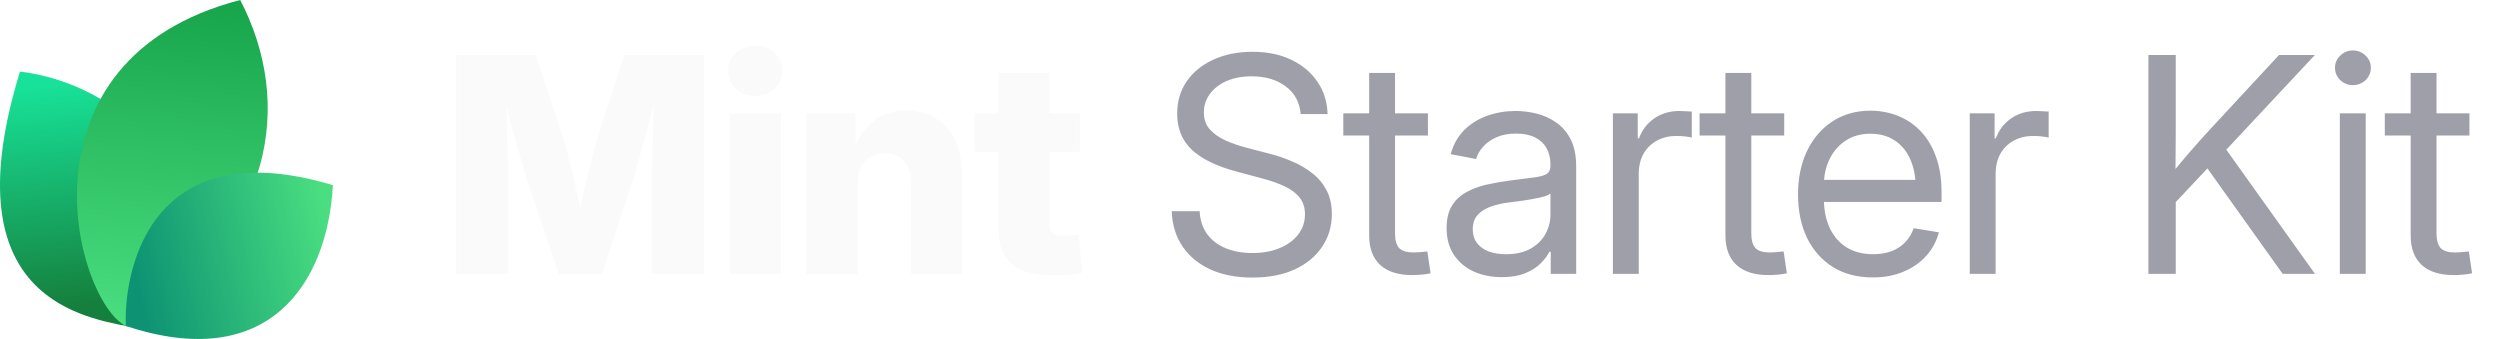
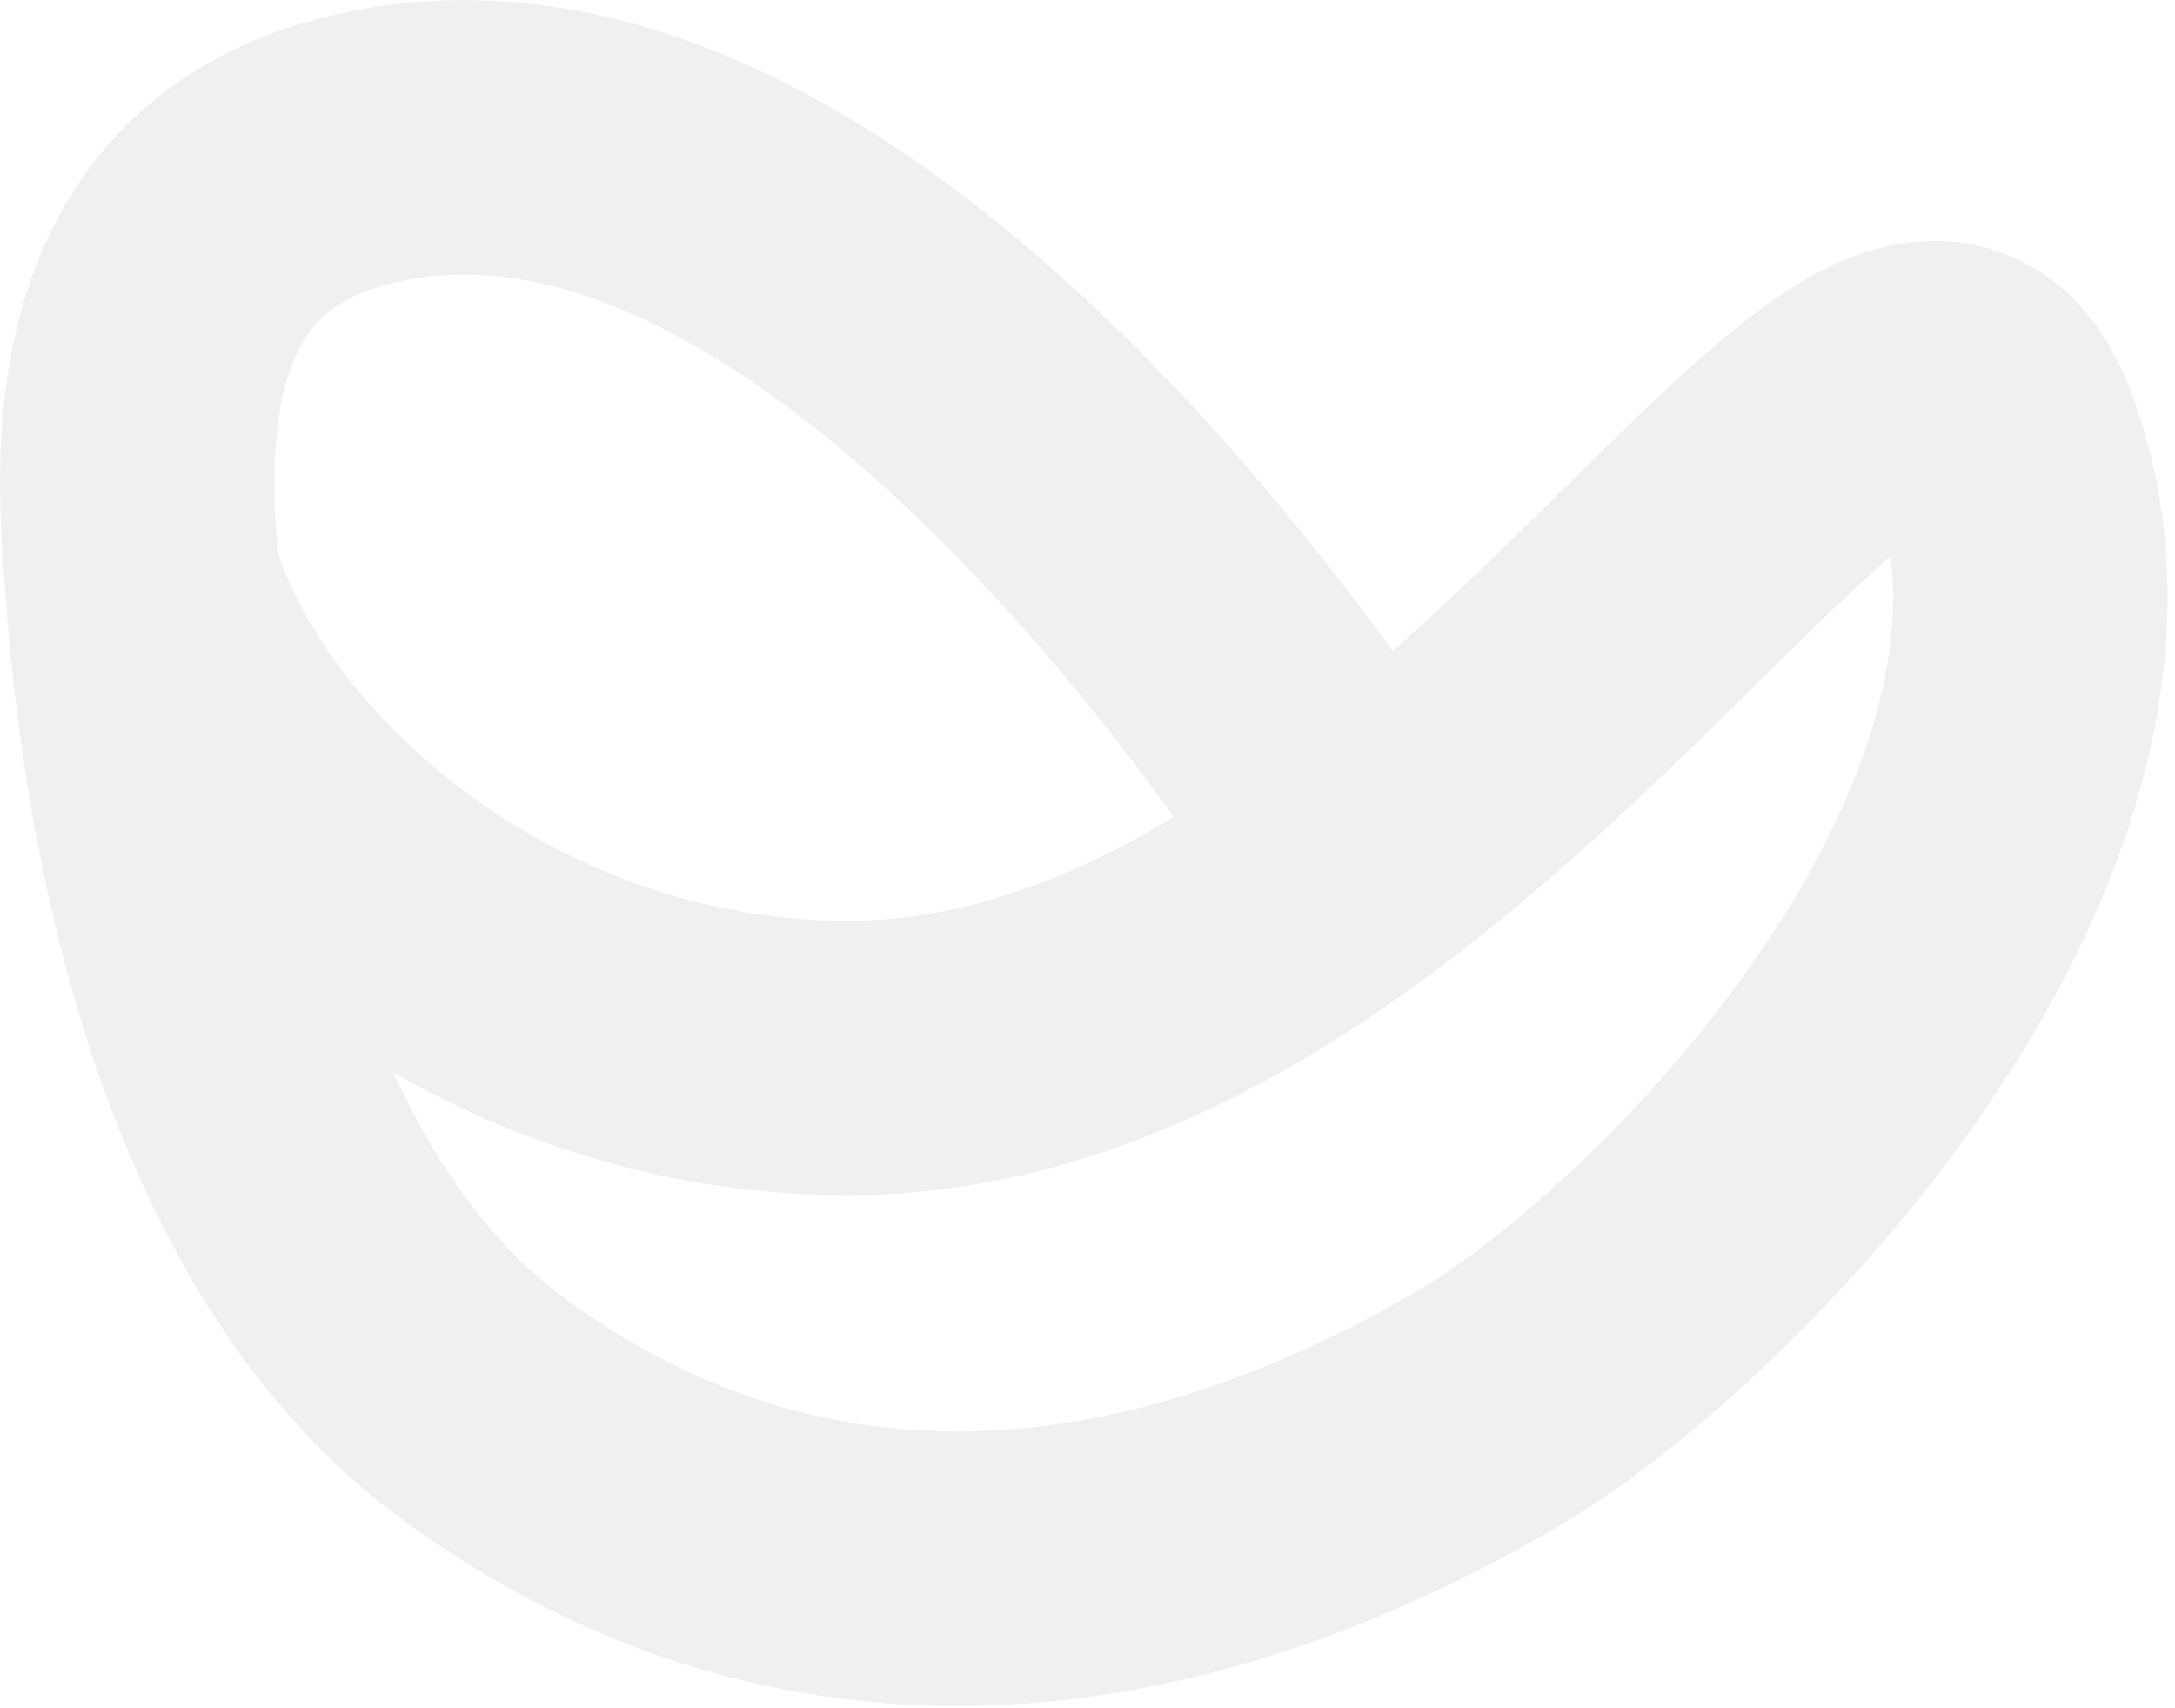
- <svg xmlns="http://www.w3.org/2000/svg" width="177" height="24" viewBox="0 0 177 24" fill="none">
-   <path d="M9.061 23.108C5.268 22.377 -3.391 20.627 1.417 5.064C9.634 6.099 16.973 14.064 9.061 23.108Z" fill="url(#paint0_linear_17557_2145)" />
-   <path d="M8.919 23.094C5.276 21.222 0.784 4.209 17.007 0C20.757 7.193 19.621 16.545 8.919 23.094Z" fill="url(#paint1_linear_17557_2145)" />
-   <path d="M8.914 23.079C8.735 19.882 10.159 9.085 23.57 13.111C23.181 20.123 18.984 26.418 8.914 23.079Z" fill="url(#paint2_linear_17557_2145)" />
-   <path d="M32.301 19.392V3.894H37.938L39.925 9.948C40.036 10.315 40.164 10.787 40.31 11.362C40.462 11.938 40.611 12.552 40.757 13.204C40.91 13.855 41.048 14.483 41.173 15.086C41.305 15.682 41.412 16.192 41.495 16.615H40.695C40.771 16.192 40.871 15.682 40.996 15.086C41.128 14.49 41.267 13.866 41.412 13.214C41.565 12.562 41.714 11.948 41.86 11.373C42.005 10.79 42.133 10.315 42.244 9.948L44.2 3.894H49.848V19.392H46.166V12.704C46.166 12.357 46.173 11.917 46.187 11.383C46.2 10.849 46.214 10.27 46.228 9.646C46.249 9.022 46.266 8.391 46.28 7.753C46.301 7.115 46.311 6.519 46.311 5.964H46.623C46.485 6.561 46.332 7.181 46.166 7.826C45.999 8.471 45.833 9.102 45.666 9.719C45.507 10.336 45.351 10.901 45.198 11.414C45.053 11.928 44.928 12.357 44.824 12.704L42.608 19.392H39.561L37.314 12.704C37.203 12.357 37.072 11.928 36.919 11.414C36.773 10.901 36.614 10.34 36.441 9.729C36.274 9.112 36.104 8.481 35.931 7.836C35.764 7.192 35.608 6.567 35.463 5.964H35.827C35.834 6.512 35.844 7.105 35.858 7.743C35.872 8.374 35.886 9.005 35.9 9.636C35.92 10.26 35.938 10.839 35.952 11.373C35.965 11.907 35.972 12.351 35.972 12.704V19.392H32.301ZM51.668 19.392V8.024H55.288V19.392H51.668ZM53.468 6.786C52.927 6.786 52.473 6.616 52.105 6.276C51.738 5.93 51.554 5.507 51.554 5.007C51.554 4.508 51.738 4.088 52.105 3.749C52.473 3.409 52.927 3.239 53.468 3.239C54.009 3.239 54.463 3.409 54.83 3.749C55.198 4.082 55.382 4.501 55.382 5.007C55.382 5.507 55.198 5.93 54.83 6.276C54.463 6.616 54.009 6.786 53.468 6.786ZM60.708 13.027V19.392H57.088V8.024H60.551L60.593 10.967H60.281C60.593 10.024 61.061 9.268 61.685 8.7C62.309 8.124 63.138 7.836 64.171 7.836C64.975 7.836 65.672 8.017 66.262 8.377C66.851 8.731 67.302 9.234 67.614 9.885C67.933 10.537 68.092 11.307 68.092 12.194V19.392H64.483V12.912C64.483 12.26 64.32 11.754 63.994 11.394C63.675 11.033 63.221 10.853 62.632 10.853C62.25 10.853 61.914 10.936 61.623 11.102C61.332 11.269 61.106 11.515 60.947 11.841C60.787 12.16 60.708 12.555 60.708 13.027ZM76.456 8.024V10.749H69.008V8.024H76.456ZM70.683 5.163H74.292V15.783C74.292 16.102 74.361 16.334 74.5 16.48C74.646 16.625 74.899 16.698 75.259 16.698C75.405 16.698 75.596 16.688 75.831 16.667C76.074 16.646 76.251 16.629 76.362 16.615L76.632 19.309C76.313 19.378 75.963 19.427 75.582 19.455C75.207 19.482 74.836 19.496 74.469 19.496C73.2 19.496 72.25 19.222 71.619 18.674C70.995 18.127 70.683 17.308 70.683 16.22V5.163Z" fill="#FAFAFA" />
-   <path d="M88.667 19.652C87.523 19.652 86.528 19.458 85.682 19.07C84.843 18.681 84.188 18.137 83.716 17.437C83.245 16.736 82.992 15.908 82.957 14.951H84.933C84.968 15.596 85.148 16.14 85.474 16.584C85.8 17.021 86.24 17.354 86.795 17.582C87.35 17.804 87.974 17.915 88.667 17.915C89.388 17.915 90.026 17.801 90.581 17.572C91.143 17.343 91.583 17.024 91.902 16.615C92.228 16.199 92.391 15.717 92.391 15.169C92.391 14.698 92.266 14.306 92.017 13.994C91.767 13.675 91.413 13.408 90.956 13.193C90.498 12.978 89.954 12.787 89.323 12.621L87.502 12.132C86.123 11.765 85.082 11.255 84.382 10.603C83.689 9.944 83.342 9.095 83.342 8.055C83.342 7.174 83.571 6.404 84.028 5.746C84.486 5.087 85.117 4.577 85.921 4.217C86.726 3.849 87.645 3.666 88.678 3.666C89.718 3.666 90.63 3.853 91.413 4.227C92.204 4.602 92.824 5.122 93.275 5.787C93.726 6.446 93.965 7.209 93.993 8.076H92.089C92.013 7.23 91.656 6.574 91.018 6.11C90.387 5.638 89.586 5.403 88.615 5.403C87.95 5.403 87.36 5.513 86.847 5.735C86.341 5.957 85.946 6.262 85.661 6.651C85.377 7.032 85.235 7.469 85.235 7.961C85.235 8.447 85.377 8.849 85.661 9.168C85.946 9.48 86.317 9.74 86.774 9.948C87.232 10.149 87.724 10.319 88.251 10.457L89.884 10.884C90.439 11.023 90.977 11.206 91.496 11.435C92.023 11.657 92.495 11.934 92.911 12.267C93.334 12.593 93.67 12.995 93.92 13.474C94.17 13.945 94.294 14.504 94.294 15.149C94.294 16.015 94.066 16.788 93.608 17.468C93.157 18.148 92.512 18.681 91.673 19.07C90.834 19.458 89.832 19.652 88.667 19.652ZM101.097 8.024V9.594H95.106V8.024H101.097ZM96.937 5.163H98.767V16.521C98.767 17 98.865 17.347 99.059 17.562C99.26 17.77 99.6 17.874 100.078 17.874C100.21 17.874 100.366 17.867 100.546 17.853C100.733 17.832 100.903 17.815 101.056 17.801L101.285 19.351C101.097 19.392 100.886 19.423 100.65 19.444C100.414 19.465 100.189 19.475 99.974 19.475C98.996 19.475 98.244 19.236 97.717 18.758C97.197 18.272 96.937 17.579 96.937 16.677V5.163ZM106.33 19.621C105.595 19.621 104.932 19.489 104.343 19.226C103.754 18.955 103.285 18.564 102.939 18.05C102.592 17.53 102.419 16.896 102.419 16.147C102.419 15.495 102.547 14.965 102.804 14.556C103.06 14.146 103.403 13.828 103.833 13.599C104.263 13.363 104.742 13.186 105.269 13.068C105.796 12.95 106.333 12.857 106.881 12.787C107.574 12.69 108.132 12.617 108.555 12.569C108.978 12.52 109.287 12.441 109.481 12.33C109.675 12.212 109.772 12.014 109.772 11.737V11.654C109.772 11.203 109.679 10.815 109.492 10.489C109.311 10.163 109.041 9.91 108.68 9.729C108.32 9.549 107.872 9.459 107.338 9.459C106.805 9.459 106.34 9.546 105.945 9.719C105.556 9.892 105.241 10.118 104.998 10.395C104.755 10.665 104.593 10.953 104.509 11.258L102.71 10.915C102.897 10.222 103.22 9.65 103.677 9.199C104.135 8.748 104.679 8.412 105.31 8.19C105.941 7.968 106.607 7.857 107.307 7.857C107.8 7.857 108.295 7.92 108.795 8.044C109.301 8.169 109.765 8.381 110.188 8.679C110.611 8.97 110.951 9.369 111.208 9.875C111.464 10.374 111.593 11.005 111.593 11.768V19.392H109.793V17.822H109.7C109.568 18.085 109.363 18.359 109.086 18.643C108.809 18.921 108.444 19.153 107.994 19.34C107.543 19.527 106.988 19.621 106.33 19.621ZM106.621 17.998C107.321 17.998 107.904 17.867 108.368 17.603C108.84 17.333 109.19 16.986 109.419 16.563C109.654 16.133 109.772 15.682 109.772 15.211V13.692C109.703 13.769 109.554 13.841 109.325 13.911C109.096 13.973 108.829 14.032 108.524 14.088C108.226 14.143 107.921 14.192 107.609 14.233C107.304 14.275 107.033 14.309 106.798 14.337C106.354 14.393 105.938 14.49 105.549 14.628C105.168 14.76 104.86 14.954 104.624 15.211C104.388 15.467 104.27 15.811 104.27 16.241C104.27 16.615 104.367 16.934 104.561 17.198C104.762 17.461 105.04 17.662 105.393 17.801C105.747 17.933 106.156 17.998 106.621 17.998ZM114.193 19.392V8.024H115.951V9.792H116.045C116.253 9.209 116.61 8.741 117.116 8.388C117.622 8.034 118.219 7.857 118.905 7.857C119.058 7.857 119.217 7.864 119.384 7.878C119.55 7.885 119.682 7.892 119.779 7.899V9.74C119.716 9.719 119.578 9.695 119.363 9.667C119.155 9.639 118.922 9.625 118.666 9.625C118.174 9.625 117.726 9.733 117.324 9.948C116.922 10.163 116.603 10.471 116.367 10.874C116.138 11.276 116.024 11.758 116.024 12.319V19.392H114.193ZM126.322 8.024V9.594H120.33V8.024H126.322ZM122.161 5.163H123.992V16.521C123.992 17 124.089 17.347 124.283 17.562C124.484 17.77 124.824 17.874 125.302 17.874C125.434 17.874 125.59 17.867 125.77 17.853C125.958 17.832 126.127 17.815 126.28 17.801L126.509 19.351C126.322 19.392 126.11 19.423 125.874 19.444C125.639 19.465 125.413 19.475 125.198 19.475C124.221 19.475 123.468 19.236 122.941 18.758C122.421 18.272 122.161 17.579 122.161 16.677V5.163ZM132.604 19.642C131.502 19.642 130.555 19.396 129.765 18.903C128.974 18.404 128.364 17.714 127.934 16.834C127.511 15.946 127.3 14.927 127.3 13.775C127.3 12.611 127.511 11.584 127.934 10.697C128.364 9.802 128.964 9.102 129.734 8.596C130.51 8.089 131.408 7.836 132.428 7.836C133.1 7.836 133.738 7.954 134.341 8.19C134.952 8.426 135.489 8.783 135.954 9.261C136.425 9.74 136.793 10.343 137.056 11.071C137.327 11.792 137.462 12.645 137.462 13.63V14.296H128.433V12.735H136.463L135.631 13.297C135.631 12.541 135.506 11.876 135.257 11.3C135.007 10.725 134.643 10.277 134.165 9.958C133.686 9.632 133.107 9.469 132.428 9.469C131.748 9.469 131.162 9.632 130.67 9.958C130.177 10.284 129.796 10.725 129.526 11.279C129.262 11.827 129.13 12.441 129.13 13.12V14.046C129.13 14.864 129.273 15.572 129.557 16.168C129.841 16.757 130.243 17.211 130.763 17.53C131.283 17.842 131.901 17.998 132.615 17.998C133.093 17.998 133.523 17.929 133.905 17.79C134.293 17.645 134.619 17.433 134.882 17.156C135.153 16.879 135.354 16.546 135.486 16.157L137.275 16.449C137.108 17.08 136.81 17.634 136.38 18.113C135.95 18.591 135.413 18.966 134.768 19.236C134.123 19.507 133.402 19.642 132.604 19.642ZM139.459 19.392V8.024H141.217V9.792H141.311C141.519 9.209 141.876 8.741 142.382 8.388C142.888 8.034 143.485 7.857 144.171 7.857C144.324 7.857 144.483 7.864 144.649 7.878C144.816 7.885 144.948 7.892 145.045 7.899V9.74C144.982 9.719 144.844 9.695 144.629 9.667C144.421 9.639 144.188 9.625 143.932 9.625C143.439 9.625 142.992 9.733 142.59 9.948C142.188 10.163 141.869 10.471 141.633 10.874C141.404 11.276 141.29 11.758 141.29 12.319V19.392H139.459ZM153.429 14.961V12.715C153.783 12.257 154.136 11.82 154.49 11.404C154.844 10.981 155.204 10.565 155.572 10.156C155.939 9.74 156.314 9.327 156.695 8.918L161.355 3.894H163.893L157.277 10.967H157.184L153.429 14.961ZM152.108 19.392V3.894H154.043V9.241L154.022 12.559L154.043 13.505V19.392H152.108ZM161.615 19.392L155.967 11.477L157.173 9.969L163.903 19.392H161.615ZM165.661 19.392V8.024H167.492V19.392H165.661ZM166.587 6.027C166.24 6.027 165.942 5.909 165.692 5.673C165.443 5.43 165.318 5.139 165.318 4.799C165.318 4.459 165.443 4.172 165.692 3.936C165.942 3.693 166.24 3.572 166.587 3.572C166.934 3.572 167.232 3.693 167.482 3.936C167.731 4.172 167.856 4.459 167.856 4.799C167.856 5.139 167.731 5.43 167.482 5.673C167.232 5.909 166.934 6.027 166.587 6.027ZM174.836 8.024V9.594H168.844V8.024H174.836ZM170.675 5.163H172.506V16.521C172.506 17 172.603 17.347 172.797 17.562C172.998 17.77 173.338 17.874 173.816 17.874C173.948 17.874 174.104 17.867 174.284 17.853C174.472 17.832 174.641 17.815 174.794 17.801L175.023 19.351C174.836 19.392 174.624 19.423 174.388 19.444C174.153 19.465 173.927 19.475 173.712 19.475C172.735 19.475 171.982 19.236 171.455 18.758C170.935 18.272 170.675 17.579 170.675 16.677V5.163Z" fill="#9F9FA9" />
-   <defs>
-     <linearGradient id="paint0_linear_17557_2145" x1="3.776" y1="5.916" x2="5.232" y2="21.559" gradientUnits="userSpaceOnUse">
-       <stop stop-color="#18E299" />
-       <stop offset="1" stop-color="#15803D" />
-     </linearGradient>
-     <linearGradient id="paint1_linear_17557_2145" x1="12.171" y1="-0.718" x2="10.19" y2="22.983" gradientUnits="userSpaceOnUse">
-       <stop stop-color="#16A34A" />
-       <stop offset="1" stop-color="#4ADE80" />
-     </linearGradient>
-     <linearGradient id="paint2_linear_17557_2145" x1="23.133" y1="15.353" x2="9.338" y2="18.52" gradientUnits="userSpaceOnUse">
-       <stop stop-color="#4ADE80" />
-       <stop offset="1" stop-color="#0D9373" />
-     </linearGradient>
-   </defs>
+ <svg xmlns="http://www.w3.org/2000/svg" width="214" height="168" viewBox="0 0 214 168" fill="none">
+   <path d="M134.192 83.907C134.192 83.907 83.436 0.7 33.691 15.2C11.166 21.766 13.114 45.777 13.936 56.584M13.936 56.584C19.692 78.2 47.436 104.084 83.436 104.084C143.936 104.084 185.931 12.421 197.192 43.7C210.692 81.2 167.692 126.2 146.192 138.7C111.499 158.87 77.192 160.2 47.692 138.7C18.192 117.2 14.758 67.392 13.936 56.584Z" stroke="#f0f0f0" stroke-width="27" stroke-linejoin="round" />
</svg>
